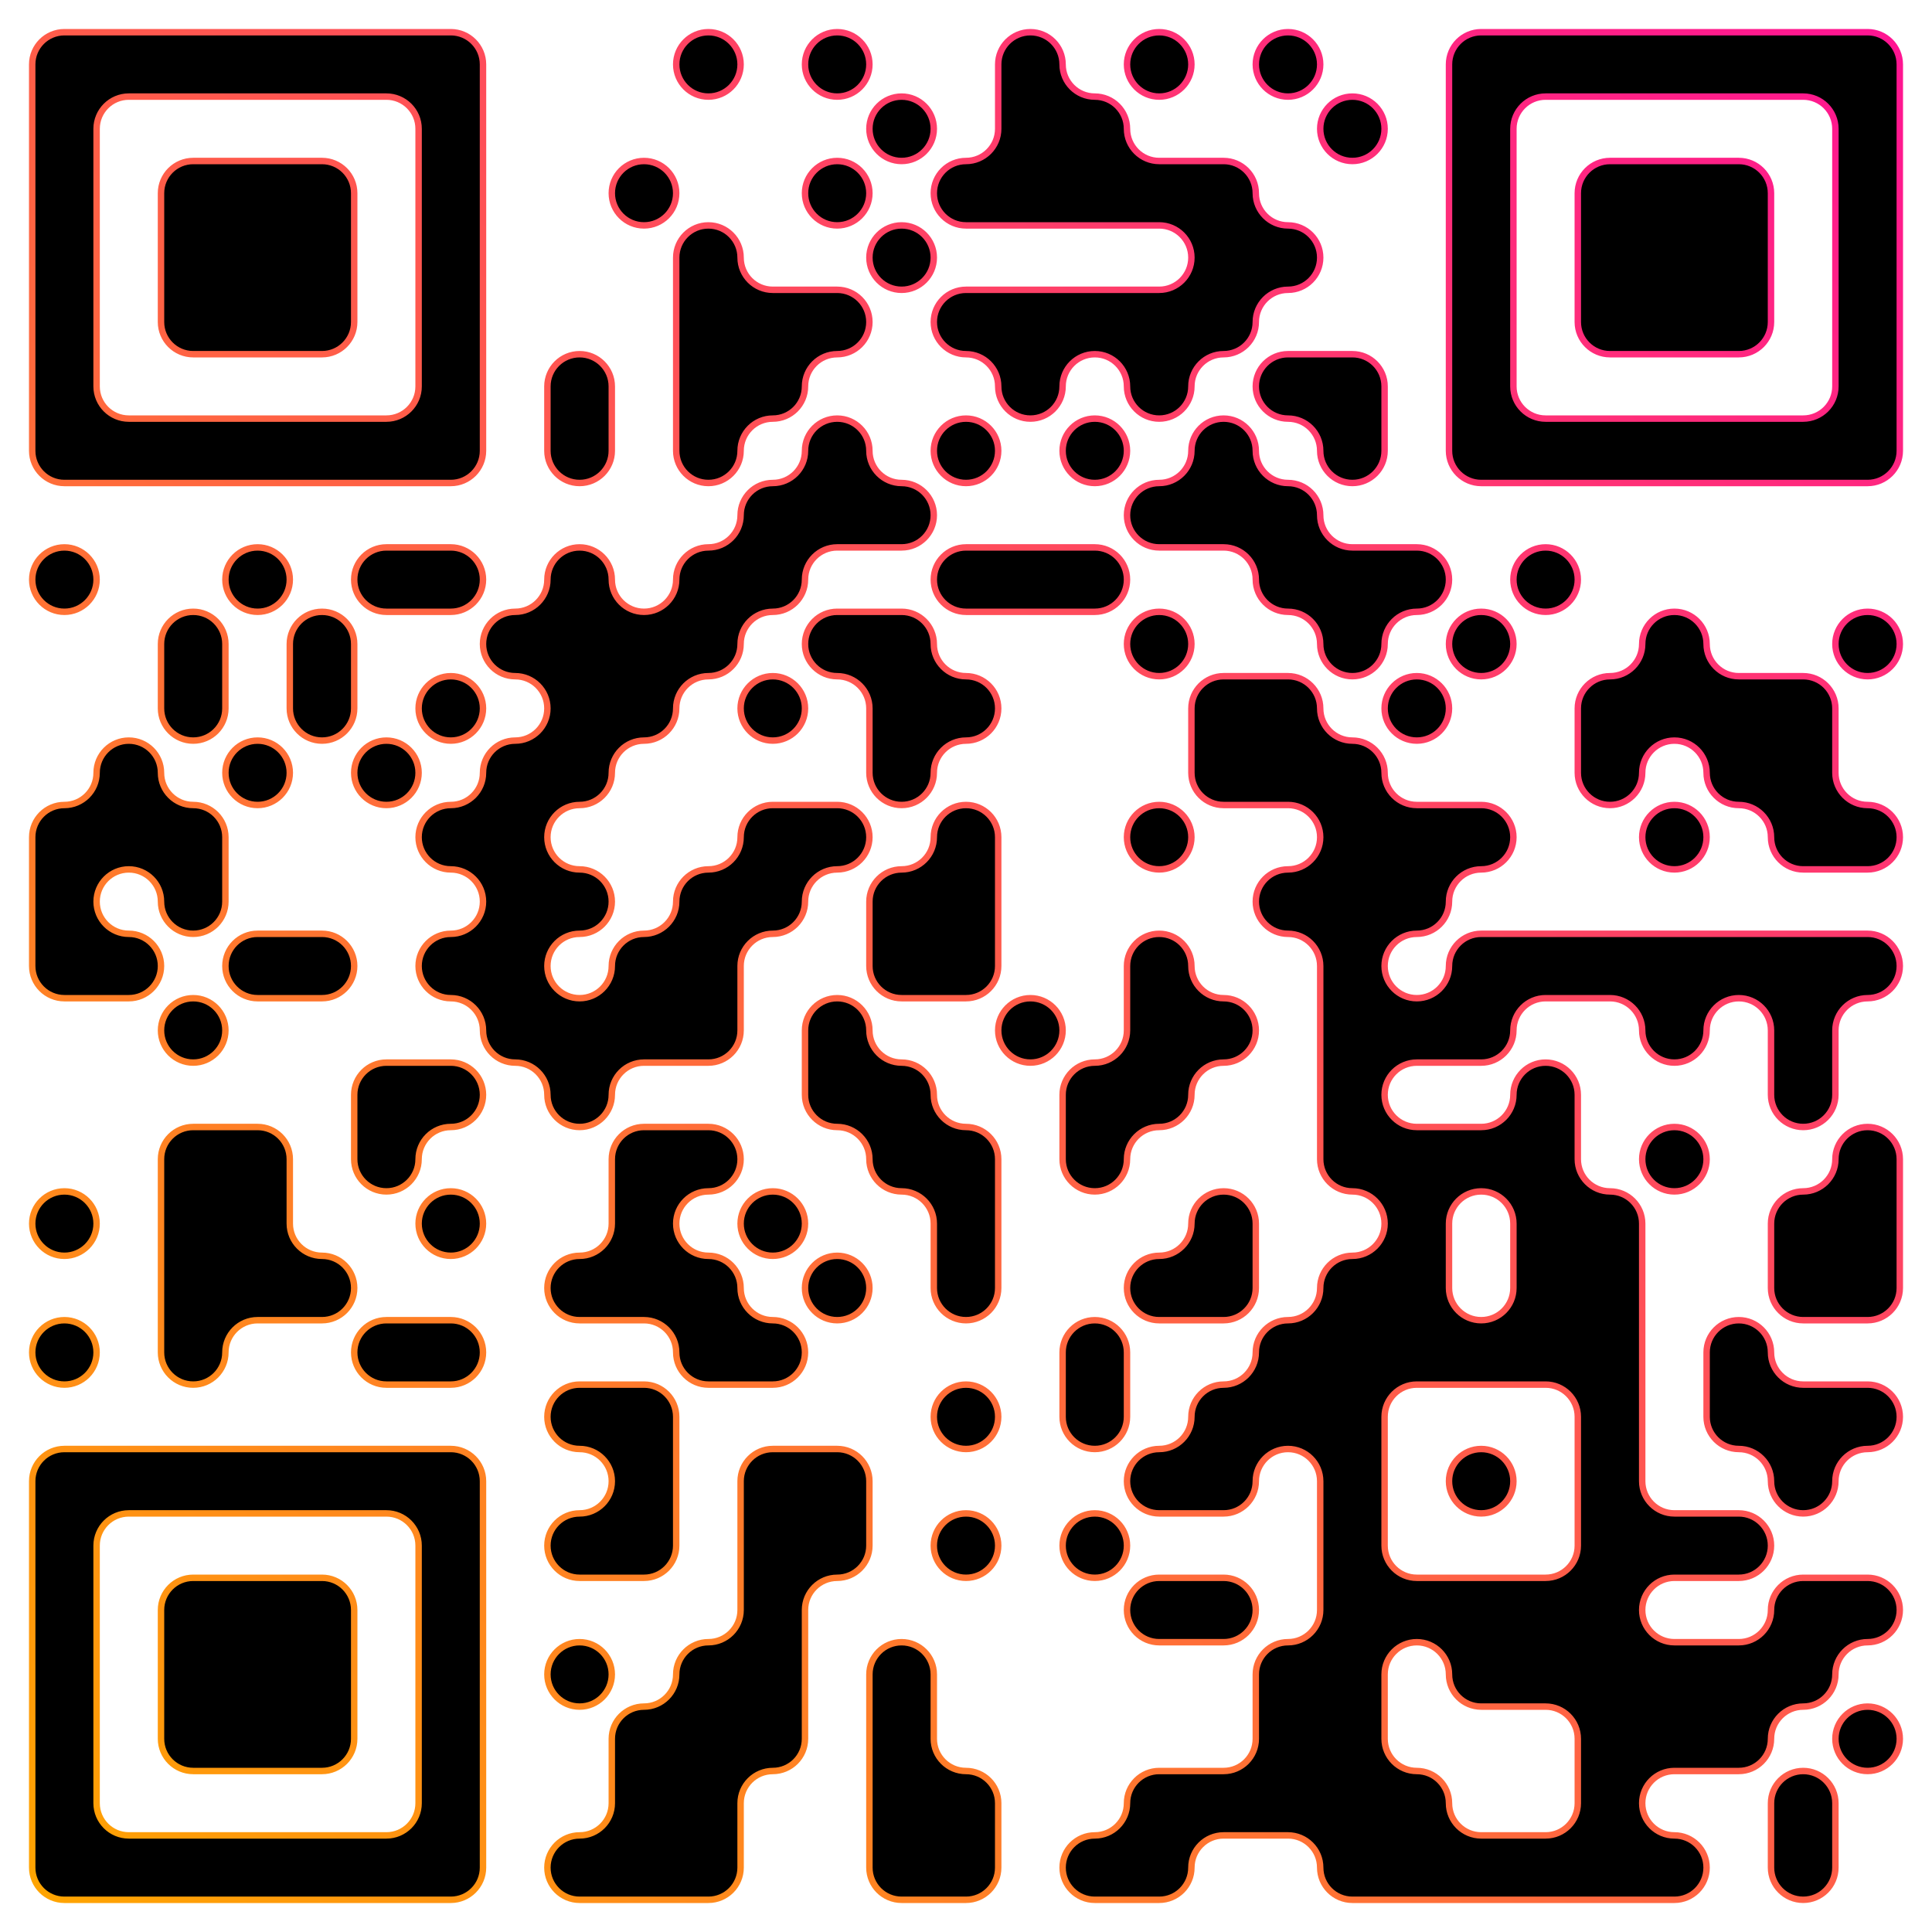
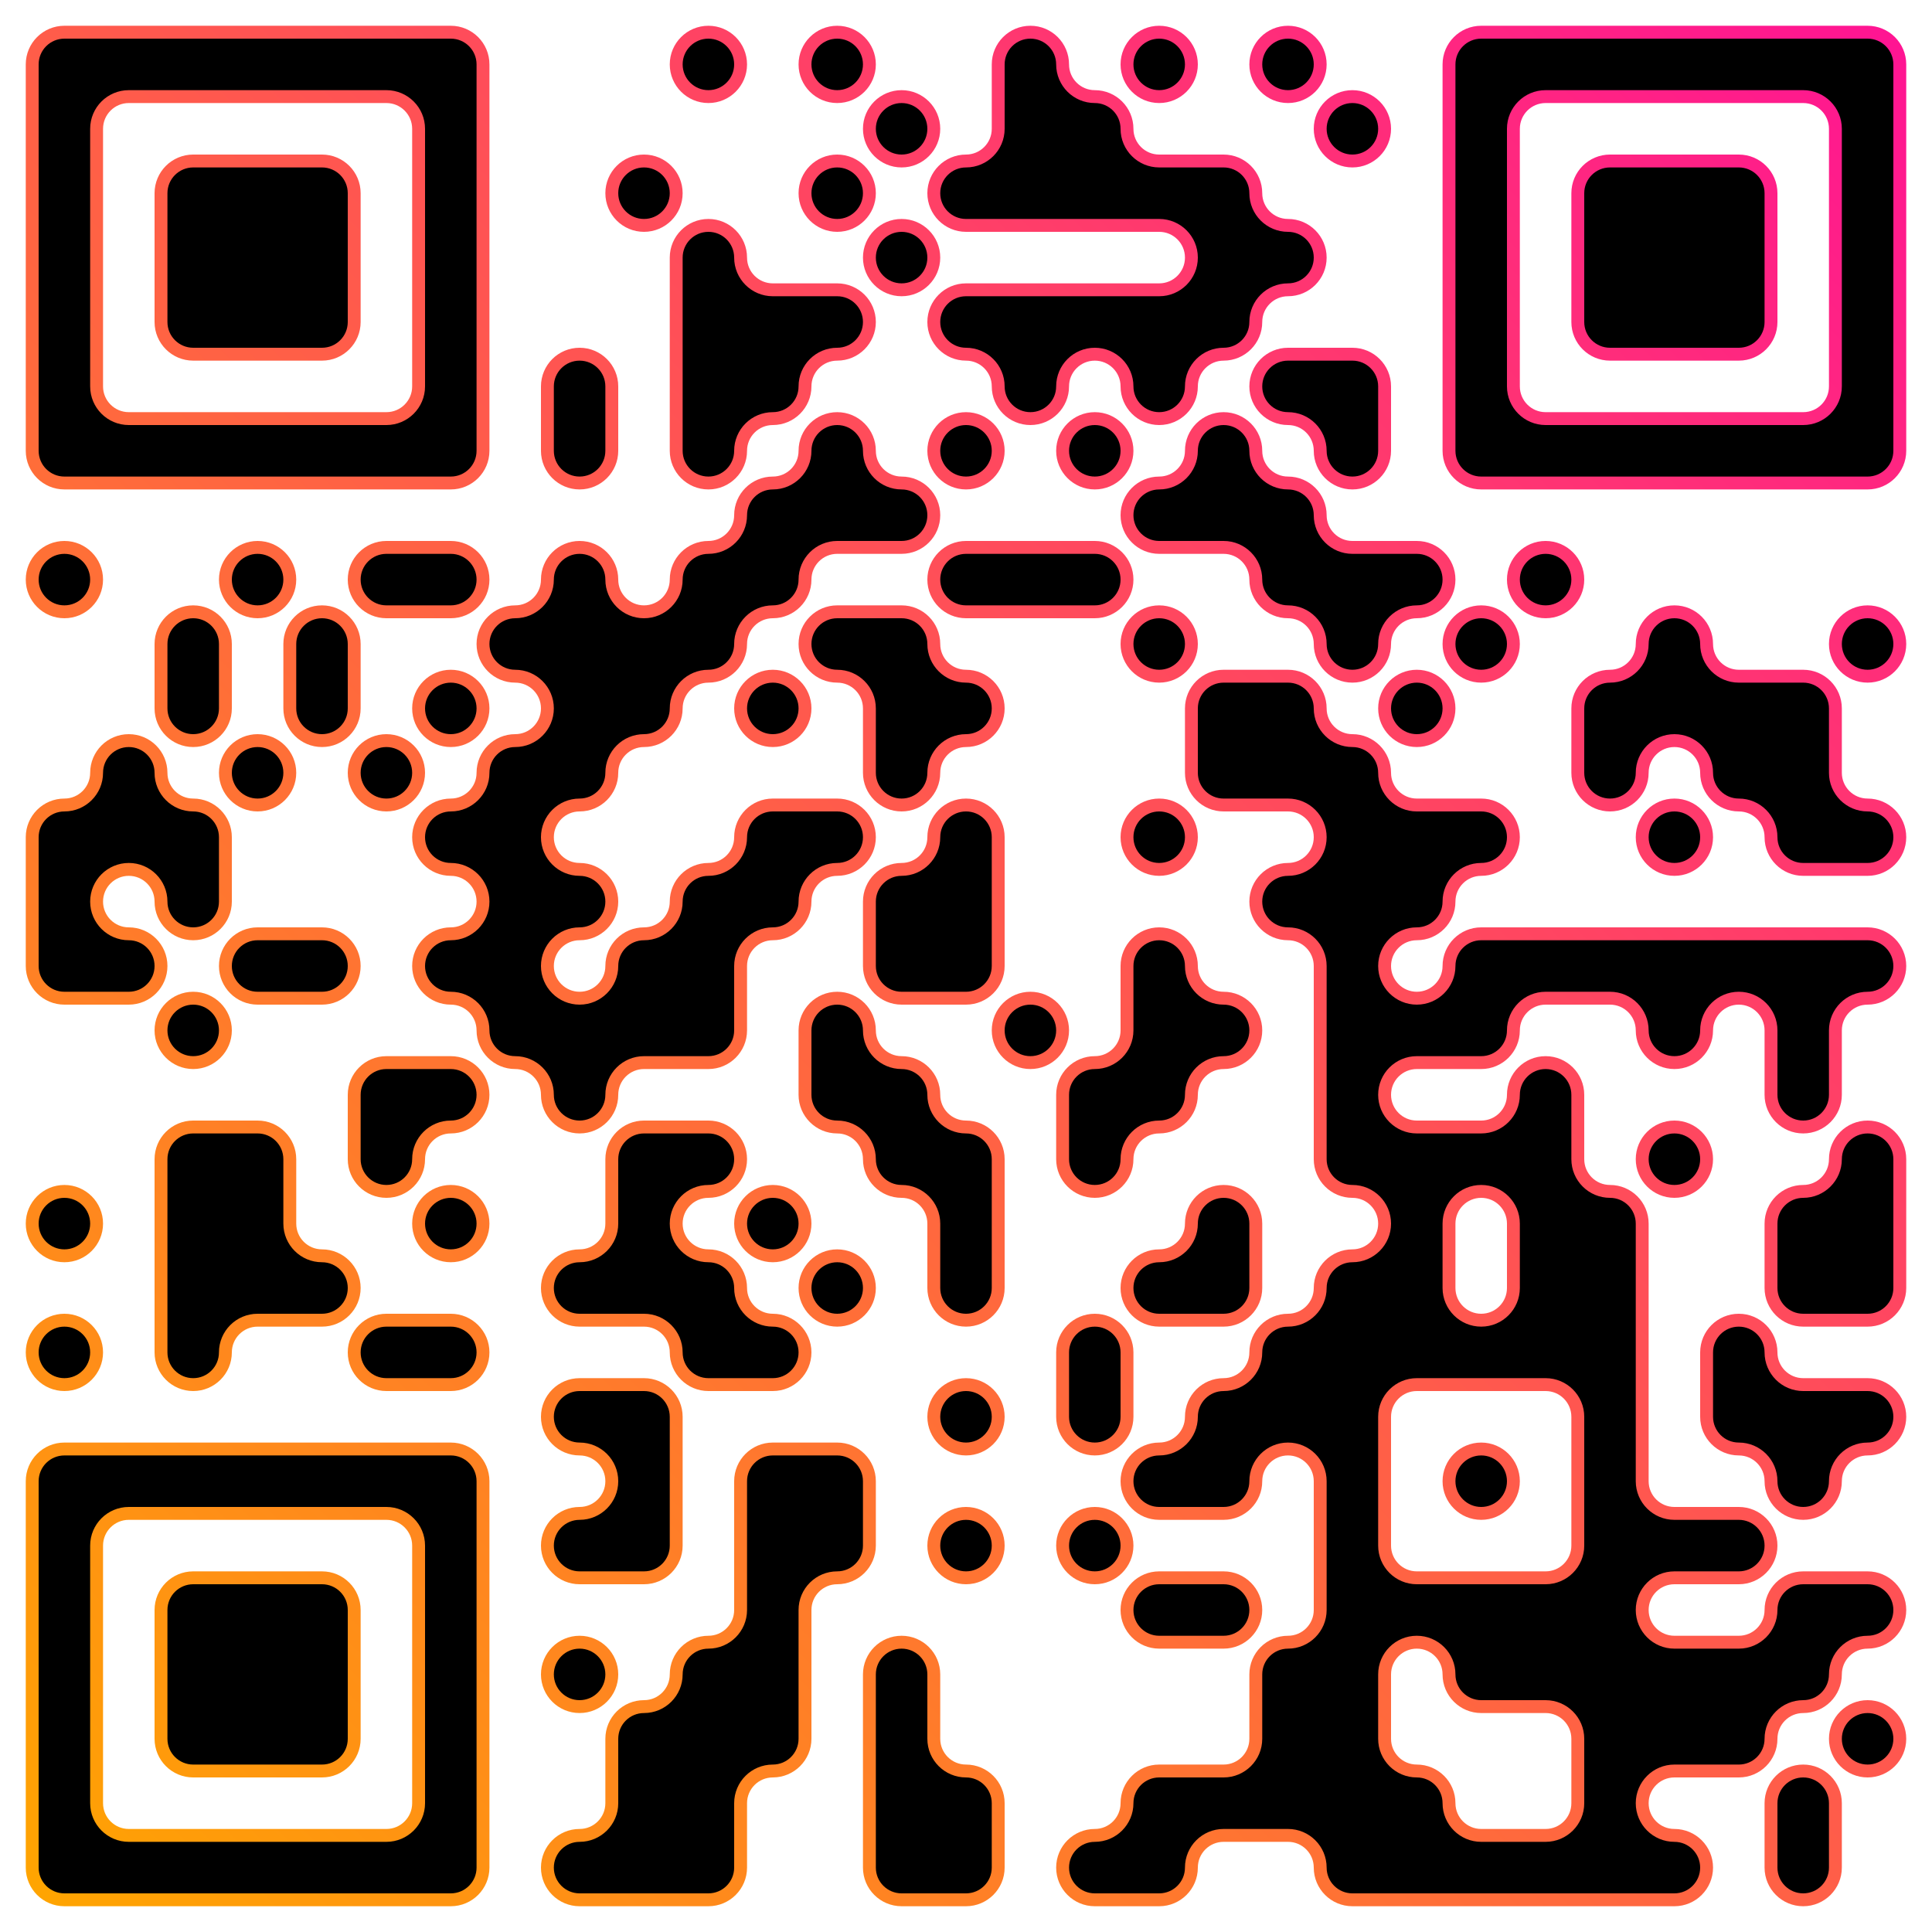
<svg xmlns="http://www.w3.org/2000/svg" version="1.1" viewBox="-1 -1 60 60">
  <linearGradient id="grad" x1="0" y1="1" x2="1" y2="0">
    <stop offset="0" stop-color="Orange" />
    <stop offset="1" stop-color="DeepPink" />
  </linearGradient>
-   <path d="M1 0h2h2h2h2h2h2a1,1 0 0,1 1,1v2v2v2v2v2v2a1,1 0 0,1 -1,1h-2h-2h-2h-2h-2h-2a1,1 0 0,1 -1,-1v-2v-2v-2v-2v-2v-2a1,1 0 0,1 1,-1M1 16a1,1 0 0,1 1,1a1,1 0 0,1 -1,1a1,1 0 0,1 -1,-1a1,1 0 0,1 1,-1M1 24a1,1 0 0,0 1,-1a1,1 0 0,1 1,-1a1,1 0 0,1 1,1a1,1 0 0,0 1,1a1,1 0 0,1 1,1v2a1,1 0 0,1 -1,1a1,1 0 0,1 -1,-1a1,1 0 0,0 -1,-1a1,1 0 0,0 -1,1a1,1 0 0,0 1,1a1,1 0 0,1 1,1a1,1 0 0,1 -1,1h-2a1,1 0 0,1 -1,-1v-2v-2a1,1 0 0,1 1,-1M1 36a1,1 0 0,1 1,1a1,1 0 0,1 -1,1a1,1 0 0,1 -1,-1a1,1 0 0,1 1,-1M1 40a1,1 0 0,1 1,1a1,1 0 0,1 -1,1a1,1 0 0,1 -1,-1a1,1 0 0,1 1,-1M1 44h2h2h2h2h2h2a1,1 0 0,1 1,1v2v2v2v2v2v2a1,1 0 0,1 -1,1h-2h-2h-2h-2h-2h-2a1,1 0 0,1 -1,-1v-2v-2v-2v-2v-2v-2a1,1 0 0,1 1,-1M3 12h2h2h2h2a1,1 0 0,0 1,-1v-2v-2v-2v-2a1,1 0 0,0 -1,-1h-2h-2h-2h-2a1,1 0 0,0 -1,1v2v2v2v2a1,1 0 0,0 1,1M3 56h2h2h2h2a1,1 0 0,0 1,-1v-2v-2v-2v-2a1,1 0 0,0 -1,-1h-2h-2h-2h-2a1,1 0 0,0 -1,1v2v2v2v2a1,1 0 0,0 1,1M5 4h2h2a1,1 0 0,1 1,1v2v2a1,1 0 0,1 -1,1h-2h-2a1,1 0 0,1 -1,-1v-2v-2a1,1 0 0,1 1,-1M5 18a1,1 0 0,1 1,1v2a1,1 0 0,1 -1,1a1,1 0 0,1 -1,-1v-2a1,1 0 0,1 1,-1M5 30a1,1 0 0,1 1,1a1,1 0 0,1 -1,1a1,1 0 0,1 -1,-1a1,1 0 0,1 1,-1M5 34h2a1,1 0 0,1 1,1v2a1,1 0 0,0 1,1a1,1 0 0,1 1,1a1,1 0 0,1 -1,1h-2a1,1 0 0,0 -1,1a1,1 0 0,1 -1,1a1,1 0 0,1 -1,-1v-2v-2v-2a1,1 0 0,1 1,-1M5 48h2h2a1,1 0 0,1 1,1v2v2a1,1 0 0,1 -1,1h-2h-2a1,1 0 0,1 -1,-1v-2v-2a1,1 0 0,1 1,-1M7 16a1,1 0 0,1 1,1a1,1 0 0,1 -1,1a1,1 0 0,1 -1,-1a1,1 0 0,1 1,-1M7 22a1,1 0 0,1 1,1a1,1 0 0,1 -1,1a1,1 0 0,1 -1,-1a1,1 0 0,1 1,-1M7 28h2a1,1 0 0,1 1,1a1,1 0 0,1 -1,1h-2a1,1 0 0,1 -1,-1a1,1 0 0,1 1,-1M9 18a1,1 0 0,1 1,1v2a1,1 0 0,1 -1,1a1,1 0 0,1 -1,-1v-2a1,1 0 0,1 1,-1M11 16h2a1,1 0 0,1 1,1a1,1 0 0,1 -1,1h-2a1,1 0 0,1 -1,-1a1,1 0 0,1 1,-1M11 22a1,1 0 0,1 1,1a1,1 0 0,1 -1,1a1,1 0 0,1 -1,-1a1,1 0 0,1 1,-1M11 32h2a1,1 0 0,1 1,1a1,1 0 0,1 -1,1a1,1 0 0,0 -1,1a1,1 0 0,1 -1,1a1,1 0 0,1 -1,-1v-2a1,1 0 0,1 1,-1M11 40h2a1,1 0 0,1 1,1a1,1 0 0,1 -1,1h-2a1,1 0 0,1 -1,-1a1,1 0 0,1 1,-1M13 20a1,1 0 0,1 1,1a1,1 0 0,1 -1,1a1,1 0 0,1 -1,-1a1,1 0 0,1 1,-1M13 24a1,1 0 0,0 1,-1a1,1 0 0,1 1,-1a1,1 0 0,0 1,-1a1,1 0 0,0 -1,-1a1,1 0 0,1 -1,-1a1,1 0 0,1 1,-1a1,1 0 0,0 1,-1a1,1 0 0,1 1,-1a1,1 0 0,1 1,1a1,1 0 0,0 1,1a1,1 0 0,0 1,-1a1,1 0 0,1 1,-1a1,1 0 0,0 1,-1a1,1 0 0,1 1,-1a1,1 0 0,0 1,-1a1,1 0 0,1 1,-1a1,1 0 0,1 1,1a1,1 0 0,0 1,1a1,1 0 0,1 1,1a1,1 0 0,1 -1,1h-2a1,1 0 0,0 -1,1a1,1 0 0,1 -1,1a1,1 0 0,0 -1,1a1,1 0 0,1 -1,1a1,1 0 0,0 -1,1a1,1 0 0,1 -1,1a1,1 0 0,0 -1,1a1,1 0 0,1 -1,1a1,1 0 0,0 -1,1a1,1 0 0,0 1,1a1,1 0 0,1 1,1a1,1 0 0,1 -1,1a1,1 0 0,0 -1,1a1,1 0 0,0 1,1a1,1 0 0,0 1,-1a1,1 0 0,1 1,-1a1,1 0 0,0 1,-1a1,1 0 0,1 1,-1a1,1 0 0,0 1,-1a1,1 0 0,1 1,-1h2a1,1 0 0,1 1,1a1,1 0 0,1 -1,1a1,1 0 0,0 -1,1a1,1 0 0,1 -1,1a1,1 0 0,0 -1,1v2a1,1 0 0,1 -1,1h-2a1,1 0 0,0 -1,1a1,1 0 0,1 -1,1a1,1 0 0,1 -1,-1a1,1 0 0,0 -1,-1a1,1 0 0,1 -1,-1a1,1 0 0,0 -1,-1a1,1 0 0,1 -1,-1a1,1 0 0,1 1,-1a1,1 0 0,0 1,-1a1,1 0 0,0 -1,-1a1,1 0 0,1 -1,-1a1,1 0 0,1 1,-1M13 36a1,1 0 0,1 1,1a1,1 0 0,1 -1,1a1,1 0 0,1 -1,-1a1,1 0 0,1 1,-1M17 10a1,1 0 0,1 1,1v2a1,1 0 0,1 -1,1a1,1 0 0,1 -1,-1v-2a1,1 0 0,1 1,-1M17 38a1,1 0 0,0 1,-1v-2a1,1 0 0,1 1,-1h2a1,1 0 0,1 1,1a1,1 0 0,1 -1,1a1,1 0 0,0 -1,1a1,1 0 0,0 1,1a1,1 0 0,1 1,1a1,1 0 0,0 1,1a1,1 0 0,1 1,1a1,1 0 0,1 -1,1h-2a1,1 0 0,1 -1,-1a1,1 0 0,0 -1,-1h-2a1,1 0 0,1 -1,-1a1,1 0 0,1 1,-1M17 42h2a1,1 0 0,1 1,1v2v2a1,1 0 0,1 -1,1h-2a1,1 0 0,1 -1,-1a1,1 0 0,1 1,-1a1,1 0 0,0 1,-1a1,1 0 0,0 -1,-1a1,1 0 0,1 -1,-1a1,1 0 0,1 1,-1M17 50a1,1 0 0,1 1,1a1,1 0 0,1 -1,1a1,1 0 0,1 -1,-1a1,1 0 0,1 1,-1M17 56a1,1 0 0,0 1,-1v-2a1,1 0 0,1 1,-1a1,1 0 0,0 1,-1a1,1 0 0,1 1,-1a1,1 0 0,0 1,-1v-2v-2a1,1 0 0,1 1,-1h2a1,1 0 0,1 1,1v2a1,1 0 0,1 -1,1a1,1 0 0,0 -1,1v2v2a1,1 0 0,1 -1,1a1,1 0 0,0 -1,1v2a1,1 0 0,1 -1,1h-2h-2a1,1 0 0,1 -1,-1a1,1 0 0,1 1,-1M19 4a1,1 0 0,1 1,1a1,1 0 0,1 -1,1a1,1 0 0,1 -1,-1a1,1 0 0,1 1,-1M21 0a1,1 0 0,1 1,1a1,1 0 0,1 -1,1a1,1 0 0,1 -1,-1a1,1 0 0,1 1,-1M21 6a1,1 0 0,1 1,1a1,1 0 0,0 1,1h2a1,1 0 0,1 1,1a1,1 0 0,1 -1,1a1,1 0 0,0 -1,1a1,1 0 0,1 -1,1a1,1 0 0,0 -1,1a1,1 0 0,1 -1,1a1,1 0 0,1 -1,-1v-2v-2v-2a1,1 0 0,1 1,-1M23 20a1,1 0 0,1 1,1a1,1 0 0,1 -1,1a1,1 0 0,1 -1,-1a1,1 0 0,1 1,-1M23 36a1,1 0 0,1 1,1a1,1 0 0,1 -1,1a1,1 0 0,1 -1,-1a1,1 0 0,1 1,-1M25 0a1,1 0 0,1 1,1a1,1 0 0,1 -1,1a1,1 0 0,1 -1,-1a1,1 0 0,1 1,-1M25 4a1,1 0 0,1 1,1a1,1 0 0,1 -1,1a1,1 0 0,1 -1,-1a1,1 0 0,1 1,-1M25 18h2a1,1 0 0,1 1,1a1,1 0 0,0 1,1a1,1 0 0,1 1,1a1,1 0 0,1 -1,1a1,1 0 0,0 -1,1a1,1 0 0,1 -1,1a1,1 0 0,1 -1,-1v-2a1,1 0 0,0 -1,-1a1,1 0 0,1 -1,-1a1,1 0 0,1 1,-1M25 30a1,1 0 0,1 1,1a1,1 0 0,0 1,1a1,1 0 0,1 1,1a1,1 0 0,0 1,1a1,1 0 0,1 1,1v2v2a1,1 0 0,1 -1,1a1,1 0 0,1 -1,-1v-2a1,1 0 0,0 -1,-1a1,1 0 0,1 -1,-1a1,1 0 0,0 -1,-1a1,1 0 0,1 -1,-1v-2a1,1 0 0,1 1,-1M25 38a1,1 0 0,1 1,1a1,1 0 0,1 -1,1a1,1 0 0,1 -1,-1a1,1 0 0,1 1,-1M27 2a1,1 0 0,1 1,1a1,1 0 0,1 -1,1a1,1 0 0,1 -1,-1a1,1 0 0,1 1,-1M27 6a1,1 0 0,1 1,1a1,1 0 0,1 -1,1a1,1 0 0,1 -1,-1a1,1 0 0,1 1,-1M27 26a1,1 0 0,0 1,-1a1,1 0 0,1 1,-1a1,1 0 0,1 1,1v2v2a1,1 0 0,1 -1,1h-2a1,1 0 0,1 -1,-1v-2a1,1 0 0,1 1,-1M27 50a1,1 0 0,1 1,1v2a1,1 0 0,0 1,1a1,1 0 0,1 1,1v2a1,1 0 0,1 -1,1h-2a1,1 0 0,1 -1,-1v-2v-2v-2a1,1 0 0,1 1,-1M29 4a1,1 0 0,0 1,-1v-2a1,1 0 0,1 1,-1a1,1 0 0,1 1,1a1,1 0 0,0 1,1a1,1 0 0,1 1,1a1,1 0 0,0 1,1h2a1,1 0 0,1 1,1a1,1 0 0,0 1,1a1,1 0 0,1 1,1a1,1 0 0,1 -1,1a1,1 0 0,0 -1,1a1,1 0 0,1 -1,1a1,1 0 0,0 -1,1a1,1 0 0,1 -1,1a1,1 0 0,1 -1,-1a1,1 0 0,0 -1,-1a1,1 0 0,0 -1,1a1,1 0 0,1 -1,1a1,1 0 0,1 -1,-1a1,1 0 0,0 -1,-1a1,1 0 0,1 -1,-1a1,1 0 0,1 1,-1h2h2h2a1,1 0 0,0 1,-1a1,1 0 0,0 -1,-1h-2h-2h-2a1,1 0 0,1 -1,-1a1,1 0 0,1 1,-1M29 12a1,1 0 0,1 1,1a1,1 0 0,1 -1,1a1,1 0 0,1 -1,-1a1,1 0 0,1 1,-1M29 16h2h2a1,1 0 0,1 1,1a1,1 0 0,1 -1,1h-2h-2a1,1 0 0,1 -1,-1a1,1 0 0,1 1,-1M29 42a1,1 0 0,1 1,1a1,1 0 0,1 -1,1a1,1 0 0,1 -1,-1a1,1 0 0,1 1,-1M29 46a1,1 0 0,1 1,1a1,1 0 0,1 -1,1a1,1 0 0,1 -1,-1a1,1 0 0,1 1,-1M31 30a1,1 0 0,1 1,1a1,1 0 0,1 -1,1a1,1 0 0,1 -1,-1a1,1 0 0,1 1,-1M33 12a1,1 0 0,1 1,1a1,1 0 0,1 -1,1a1,1 0 0,1 -1,-1a1,1 0 0,1 1,-1M33 32a1,1 0 0,0 1,-1v-2a1,1 0 0,1 1,-1a1,1 0 0,1 1,1a1,1 0 0,0 1,1a1,1 0 0,1 1,1a1,1 0 0,1 -1,1a1,1 0 0,0 -1,1a1,1 0 0,1 -1,1a1,1 0 0,0 -1,1a1,1 0 0,1 -1,1a1,1 0 0,1 -1,-1v-2a1,1 0 0,1 1,-1M33 40a1,1 0 0,1 1,1v2a1,1 0 0,1 -1,1a1,1 0 0,1 -1,-1v-2a1,1 0 0,1 1,-1M33 46a1,1 0 0,1 1,1a1,1 0 0,1 -1,1a1,1 0 0,1 -1,-1a1,1 0 0,1 1,-1M33 56a1,1 0 0,0 1,-1a1,1 0 0,1 1,-1h2a1,1 0 0,0 1,-1v-2a1,1 0 0,1 1,-1a1,1 0 0,0 1,-1v-2v-2a1,1 0 0,0 -1,-1a1,1 0 0,0 -1,1a1,1 0 0,1 -1,1h-2a1,1 0 0,1 -1,-1a1,1 0 0,1 1,-1a1,1 0 0,0 1,-1a1,1 0 0,1 1,-1a1,1 0 0,0 1,-1a1,1 0 0,1 1,-1a1,1 0 0,0 1,-1a1,1 0 0,1 1,-1a1,1 0 0,0 1,-1a1,1 0 0,0 -1,-1a1,1 0 0,1 -1,-1v-2v-2v-2a1,1 0 0,0 -1,-1a1,1 0 0,1 -1,-1a1,1 0 0,1 1,-1a1,1 0 0,0 1,-1a1,1 0 0,0 -1,-1h-2a1,1 0 0,1 -1,-1v-2a1,1 0 0,1 1,-1h2a1,1 0 0,1 1,1a1,1 0 0,0 1,1a1,1 0 0,1 1,1a1,1 0 0,0 1,1h2a1,1 0 0,1 1,1a1,1 0 0,1 -1,1a1,1 0 0,0 -1,1a1,1 0 0,1 -1,1a1,1 0 0,0 -1,1a1,1 0 0,0 1,1a1,1 0 0,0 1,-1a1,1 0 0,1 1,-1h2h2h2h2h2h2a1,1 0 0,1 1,1a1,1 0 0,1 -1,1a1,1 0 0,0 -1,1v2a1,1 0 0,1 -1,1a1,1 0 0,1 -1,-1v-2a1,1 0 0,0 -1,-1a1,1 0 0,0 -1,1a1,1 0 0,1 -1,1a1,1 0 0,1 -1,-1a1,1 0 0,0 -1,-1h-2a1,1 0 0,0 -1,1a1,1 0 0,1 -1,1h-2a1,1 0 0,0 -1,1a1,1 0 0,0 1,1h2a1,1 0 0,0 1,-1a1,1 0 0,1 1,-1a1,1 0 0,1 1,1v2a1,1 0 0,0 1,1a1,1 0 0,1 1,1v2v2v2v2a1,1 0 0,0 1,1h2a1,1 0 0,1 1,1a1,1 0 0,1 -1,1h-2a1,1 0 0,0 -1,1a1,1 0 0,0 1,1h2a1,1 0 0,0 1,-1a1,1 0 0,1 1,-1h2a1,1 0 0,1 1,1a1,1 0 0,1 -1,1a1,1 0 0,0 -1,1a1,1 0 0,1 -1,1a1,1 0 0,0 -1,1a1,1 0 0,1 -1,1h-2a1,1 0 0,0 -1,1a1,1 0 0,0 1,1a1,1 0 0,1 1,1a1,1 0 0,1 -1,1h-2h-2h-2h-2h-2a1,1 0 0,1 -1,-1a1,1 0 0,0 -1,-1h-2a1,1 0 0,0 -1,1a1,1 0 0,1 -1,1h-2a1,1 0 0,1 -1,-1a1,1 0 0,1 1,-1M35 0a1,1 0 0,1 1,1a1,1 0 0,1 -1,1a1,1 0 0,1 -1,-1a1,1 0 0,1 1,-1M35 14a1,1 0 0,0 1,-1a1,1 0 0,1 1,-1a1,1 0 0,1 1,1a1,1 0 0,0 1,1a1,1 0 0,1 1,1a1,1 0 0,0 1,1h2a1,1 0 0,1 1,1a1,1 0 0,1 -1,1a1,1 0 0,0 -1,1a1,1 0 0,1 -1,1a1,1 0 0,1 -1,-1a1,1 0 0,0 -1,-1a1,1 0 0,1 -1,-1a1,1 0 0,0 -1,-1h-2a1,1 0 0,1 -1,-1a1,1 0 0,1 1,-1M35 18a1,1 0 0,1 1,1a1,1 0 0,1 -1,1a1,1 0 0,1 -1,-1a1,1 0 0,1 1,-1M35 24a1,1 0 0,1 1,1a1,1 0 0,1 -1,1a1,1 0 0,1 -1,-1a1,1 0 0,1 1,-1M35 38a1,1 0 0,0 1,-1a1,1 0 0,1 1,-1a1,1 0 0,1 1,1v2a1,1 0 0,1 -1,1h-2a1,1 0 0,1 -1,-1a1,1 0 0,1 1,-1M35 48h2a1,1 0 0,1 1,1a1,1 0 0,1 -1,1h-2a1,1 0 0,1 -1,-1a1,1 0 0,1 1,-1M39 0a1,1 0 0,1 1,1a1,1 0 0,1 -1,1a1,1 0 0,1 -1,-1a1,1 0 0,1 1,-1M39 10h2a1,1 0 0,1 1,1v2a1,1 0 0,1 -1,1a1,1 0 0,1 -1,-1a1,1 0 0,0 -1,-1a1,1 0 0,1 -1,-1a1,1 0 0,1 1,-1M41 2a1,1 0 0,1 1,1a1,1 0 0,1 -1,1a1,1 0 0,1 -1,-1a1,1 0 0,1 1,-1M43 20a1,1 0 0,1 1,1a1,1 0 0,1 -1,1a1,1 0 0,1 -1,-1a1,1 0 0,1 1,-1M43 48h2h2a1,1 0 0,0 1,-1v-2v-2a1,1 0 0,0 -1,-1h-2h-2a1,1 0 0,0 -1,1v2v2a1,1 0 0,0 1,1M43 54a1,1 0 0,1 1,1a1,1 0 0,0 1,1h2a1,1 0 0,0 1,-1v-2a1,1 0 0,0 -1,-1h-2a1,1 0 0,1 -1,-1a1,1 0 0,0 -1,-1a1,1 0 0,0 -1,1v2a1,1 0 0,0 1,1M45 0h2h2h2h2h2h2a1,1 0 0,1 1,1v2v2v2v2v2v2a1,1 0 0,1 -1,1h-2h-2h-2h-2h-2h-2a1,1 0 0,1 -1,-1v-2v-2v-2v-2v-2v-2a1,1 0 0,1 1,-1M45 18a1,1 0 0,1 1,1a1,1 0 0,1 -1,1a1,1 0 0,1 -1,-1a1,1 0 0,1 1,-1M45 40a1,1 0 0,0 1,-1v-2a1,1 0 0,0 -1,-1a1,1 0 0,0 -1,1v2a1,1 0 0,0 1,1M45 44a1,1 0 0,1 1,1a1,1 0 0,1 -1,1a1,1 0 0,1 -1,-1a1,1 0 0,1 1,-1M47 12h2h2h2h2a1,1 0 0,0 1,-1v-2v-2v-2v-2a1,1 0 0,0 -1,-1h-2h-2h-2h-2a1,1 0 0,0 -1,1v2v2v2v2a1,1 0 0,0 1,1M47 16a1,1 0 0,1 1,1a1,1 0 0,1 -1,1a1,1 0 0,1 -1,-1a1,1 0 0,1 1,-1M49 4h2h2a1,1 0 0,1 1,1v2v2a1,1 0 0,1 -1,1h-2h-2a1,1 0 0,1 -1,-1v-2v-2a1,1 0 0,1 1,-1M49 20a1,1 0 0,0 1,-1a1,1 0 0,1 1,-1a1,1 0 0,1 1,1a1,1 0 0,0 1,1h2a1,1 0 0,1 1,1v2a1,1 0 0,0 1,1a1,1 0 0,1 1,1a1,1 0 0,1 -1,1h-2a1,1 0 0,1 -1,-1a1,1 0 0,0 -1,-1a1,1 0 0,1 -1,-1a1,1 0 0,0 -1,-1a1,1 0 0,0 -1,1a1,1 0 0,1 -1,1a1,1 0 0,1 -1,-1v-2a1,1 0 0,1 1,-1M51 24a1,1 0 0,1 1,1a1,1 0 0,1 -1,1a1,1 0 0,1 -1,-1a1,1 0 0,1 1,-1M51 34a1,1 0 0,1 1,1a1,1 0 0,1 -1,1a1,1 0 0,1 -1,-1a1,1 0 0,1 1,-1M53 40a1,1 0 0,1 1,1a1,1 0 0,0 1,1h2a1,1 0 0,1 1,1a1,1 0 0,1 -1,1a1,1 0 0,0 -1,1a1,1 0 0,1 -1,1a1,1 0 0,1 -1,-1a1,1 0 0,0 -1,-1a1,1 0 0,1 -1,-1v-2a1,1 0 0,1 1,-1M55 36a1,1 0 0,0 1,-1a1,1 0 0,1 1,-1a1,1 0 0,1 1,1v2v2a1,1 0 0,1 -1,1h-2a1,1 0 0,1 -1,-1v-2a1,1 0 0,1 1,-1M55 54a1,1 0 0,1 1,1v2a1,1 0 0,1 -1,1a1,1 0 0,1 -1,-1v-2a1,1 0 0,1 1,-1M57 18a1,1 0 0,1 1,1a1,1 0 0,1 -1,1a1,1 0 0,1 -1,-1a1,1 0 0,1 1,-1M57 52a1,1 0 0,1 1,1a1,1 0 0,1 -1,1a1,1 0 0,1 -1,-1a1,1 0 0,1 1,-1" stroke="url(#grad)" stroke-width="0.2" fill-rule="evenodd" />
+   <path d="M1 0h2h2h2h2h2h2a1,1 0 0,1 1,1v2v2v2v2v2v2a1,1 0 0,1 -1,1h-2h-2h-2h-2h-2h-2a1,1 0 0,1 -1,-1v-2v-2v-2v-2v-2v-2a1,1 0 0,1 1,-1M1 16a1,1 0 0,1 1,1a1,1 0 0,1 -1,1a1,1 0 0,1 -1,-1a1,1 0 0,1 1,-1M1 24a1,1 0 0,0 1,-1a1,1 0 0,1 1,-1a1,1 0 0,1 1,1a1,1 0 0,0 1,1a1,1 0 0,1 1,1v2a1,1 0 0,1 -1,1a1,1 0 0,1 -1,-1a1,1 0 0,0 -1,-1a1,1 0 0,0 -1,1a1,1 0 0,0 1,1a1,1 0 0,1 1,1a1,1 0 0,1 -1,1h-2a1,1 0 0,1 -1,-1v-2v-2a1,1 0 0,1 1,-1M1 36a1,1 0 0,1 1,1a1,1 0 0,1 -1,1a1,1 0 0,1 -1,-1a1,1 0 0,1 1,-1M1 40a1,1 0 0,1 1,1a1,1 0 0,1 -1,1a1,1 0 0,1 -1,-1a1,1 0 0,1 1,-1M1 44h2h2h2h2h2h2a1,1 0 0,1 1,1v2v2v2v2v2v2a1,1 0 0,1 -1,1h-2h-2h-2h-2h-2h-2a1,1 0 0,1 -1,-1v-2v-2v-2v-2v-2v-2a1,1 0 0,1 1,-1M3 12h2h2h2h2a1,1 0 0,0 1,-1v-2v-2v-2v-2a1,1 0 0,0 -1,-1h-2h-2h-2h-2a1,1 0 0,0 -1,1v2v2v2v2a1,1 0 0,0 1,1M3 56h2h2h2h2a1,1 0 0,0 1,-1v-2v-2v-2v-2a1,1 0 0,0 -1,-1h-2h-2h-2h-2a1,1 0 0,0 -1,1v2v2v2v2a1,1 0 0,0 1,1M5 4h2h2a1,1 0 0,1 1,1v2v2a1,1 0 0,1 -1,1h-2h-2a1,1 0 0,1 -1,-1v-2v-2a1,1 0 0,1 1,-1M5 18a1,1 0 0,1 1,1v2a1,1 0 0,1 -1,1a1,1 0 0,1 -1,-1v-2a1,1 0 0,1 1,-1M5 30a1,1 0 0,1 1,1a1,1 0 0,1 -1,1a1,1 0 0,1 -1,-1a1,1 0 0,1 1,-1M5 34h2a1,1 0 0,1 1,1v2a1,1 0 0,0 1,1a1,1 0 0,1 1,1a1,1 0 0,1 -1,1h-2a1,1 0 0,0 -1,1a1,1 0 0,1 -1,1a1,1 0 0,1 -1,-1v-2v-2v-2a1,1 0 0,1 1,-1M5 48h2h2a1,1 0 0,1 1,1v2v2a1,1 0 0,1 -1,1h-2h-2a1,1 0 0,1 -1,-1v-2v-2a1,1 0 0,1 1,-1M7 16a1,1 0 0,1 1,1a1,1 0 0,1 -1,1a1,1 0 0,1 -1,-1a1,1 0 0,1 1,-1M7 22a1,1 0 0,1 1,1a1,1 0 0,1 -1,1a1,1 0 0,1 -1,-1a1,1 0 0,1 1,-1M7 28h2a1,1 0 0,1 1,1a1,1 0 0,1 -1,1h-2a1,1 0 0,1 -1,-1a1,1 0 0,1 1,-1M9 18a1,1 0 0,1 1,1v2a1,1 0 0,1 -1,1a1,1 0 0,1 -1,-1v-2a1,1 0 0,1 1,-1M11 16h2a1,1 0 0,1 1,1a1,1 0 0,1 -1,1h-2a1,1 0 0,1 -1,-1a1,1 0 0,1 1,-1M11 22a1,1 0 0,1 1,1a1,1 0 0,1 -1,1a1,1 0 0,1 -1,-1a1,1 0 0,1 1,-1M11 32h2a1,1 0 0,1 1,1a1,1 0 0,1 -1,1a1,1 0 0,0 -1,1a1,1 0 0,1 -1,1a1,1 0 0,1 -1,-1v-2a1,1 0 0,1 1,-1M11 40h2a1,1 0 0,1 1,1a1,1 0 0,1 -1,1h-2a1,1 0 0,1 -1,-1a1,1 0 0,1 1,-1M13 20a1,1 0 0,1 1,1a1,1 0 0,1 -1,1a1,1 0 0,1 -1,-1a1,1 0 0,1 1,-1M13 24a1,1 0 0,0 1,-1a1,1 0 0,1 1,-1a1,1 0 0,0 1,-1a1,1 0 0,0 -1,-1a1,1 0 0,1 -1,-1a1,1 0 0,1 1,-1a1,1 0 0,0 1,-1a1,1 0 0,1 1,-1a1,1 0 0,1 1,1a1,1 0 0,0 1,1a1,1 0 0,0 1,-1a1,1 0 0,1 1,-1a1,1 0 0,0 1,-1a1,1 0 0,1 1,-1a1,1 0 0,0 1,-1a1,1 0 0,1 1,-1a1,1 0 0,1 1,1a1,1 0 0,0 1,1a1,1 0 0,1 1,1a1,1 0 0,1 -1,1h-2a1,1 0 0,0 -1,1a1,1 0 0,1 -1,1a1,1 0 0,0 -1,1a1,1 0 0,1 -1,1a1,1 0 0,0 -1,1a1,1 0 0,1 -1,1a1,1 0 0,0 -1,1a1,1 0 0,1 -1,1a1,1 0 0,0 -1,1a1,1 0 0,0 1,1a1,1 0 0,1 1,1a1,1 0 0,1 -1,1a1,1 0 0,0 -1,1a1,1 0 0,0 1,1a1,1 0 0,0 1,-1a1,1 0 0,1 1,-1a1,1 0 0,0 1,-1a1,1 0 0,1 1,-1a1,1 0 0,0 1,-1a1,1 0 0,1 1,-1h2a1,1 0 0,1 1,1a1,1 0 0,1 -1,1a1,1 0 0,0 -1,1a1,1 0 0,1 -1,1a1,1 0 0,0 -1,1v2a1,1 0 0,1 -1,1h-2a1,1 0 0,0 -1,1a1,1 0 0,1 -1,1a1,1 0 0,1 -1,-1a1,1 0 0,0 -1,-1a1,1 0 0,1 -1,-1a1,1 0 0,0 -1,-1a1,1 0 0,1 -1,-1a1,1 0 0,1 1,-1a1,1 0 0,0 1,-1a1,1 0 0,0 -1,-1a1,1 0 0,1 -1,-1a1,1 0 0,1 1,-1M13 36a1,1 0 0,1 1,1a1,1 0 0,1 -1,1a1,1 0 0,1 -1,-1a1,1 0 0,1 1,-1M17 10a1,1 0 0,1 1,1v2a1,1 0 0,1 -1,1a1,1 0 0,1 -1,-1v-2a1,1 0 0,1 1,-1M17 38a1,1 0 0,0 1,-1v-2a1,1 0 0,1 1,-1h2a1,1 0 0,1 1,1a1,1 0 0,1 -1,1a1,1 0 0,0 -1,1a1,1 0 0,0 1,1a1,1 0 0,1 1,1a1,1 0 0,0 1,1a1,1 0 0,1 1,1a1,1 0 0,1 -1,1h-2a1,1 0 0,1 -1,-1a1,1 0 0,0 -1,-1h-2a1,1 0 0,1 -1,-1a1,1 0 0,1 1,-1M17 42h2a1,1 0 0,1 1,1v2v2a1,1 0 0,1 -1,1h-2a1,1 0 0,1 -1,-1a1,1 0 0,1 1,-1a1,1 0 0,0 1,-1a1,1 0 0,0 -1,-1a1,1 0 0,1 -1,-1a1,1 0 0,1 1,-1M17 50a1,1 0 0,1 1,1a1,1 0 0,1 -1,1a1,1 0 0,1 -1,-1a1,1 0 0,1 1,-1M17 56a1,1 0 0,0 1,-1v-2a1,1 0 0,1 1,-1a1,1 0 0,0 1,-1a1,1 0 0,1 1,-1a1,1 0 0,0 1,-1v-2v-2a1,1 0 0,1 1,-1h2a1,1 0 0,1 1,1v2a1,1 0 0,1 -1,1a1,1 0 0,0 -1,1v2v2a1,1 0 0,1 -1,1a1,1 0 0,0 -1,1v2a1,1 0 0,1 -1,1h-2h-2a1,1 0 0,1 -1,-1a1,1 0 0,1 1,-1M19 4a1,1 0 0,1 1,1a1,1 0 0,1 -1,1a1,1 0 0,1 -1,-1a1,1 0 0,1 1,-1M21 0a1,1 0 0,1 1,1a1,1 0 0,1 -1,1a1,1 0 0,1 -1,-1a1,1 0 0,1 1,-1M21 6a1,1 0 0,1 1,1a1,1 0 0,0 1,1h2a1,1 0 0,1 1,1a1,1 0 0,1 -1,1a1,1 0 0,0 -1,1a1,1 0 0,1 -1,1a1,1 0 0,0 -1,1a1,1 0 0,1 -1,1a1,1 0 0,1 -1,-1v-2v-2v-2a1,1 0 0,1 1,-1M23 20a1,1 0 0,1 1,1a1,1 0 0,1 -1,1a1,1 0 0,1 -1,-1a1,1 0 0,1 1,-1M23 36a1,1 0 0,1 1,1a1,1 0 0,1 -1,1a1,1 0 0,1 -1,-1a1,1 0 0,1 1,-1M25 0a1,1 0 0,1 1,1a1,1 0 0,1 -1,1a1,1 0 0,1 -1,-1a1,1 0 0,1 1,-1M25 4a1,1 0 0,1 1,1a1,1 0 0,1 -1,1a1,1 0 0,1 -1,-1a1,1 0 0,1 1,-1M25 18h2a1,1 0 0,1 1,1a1,1 0 0,0 1,1a1,1 0 0,1 1,1a1,1 0 0,1 -1,1a1,1 0 0,0 -1,1a1,1 0 0,1 -1,1a1,1 0 0,1 -1,-1v-2a1,1 0 0,0 -1,-1a1,1 0 0,1 -1,-1a1,1 0 0,1 1,-1M25 30a1,1 0 0,1 1,1a1,1 0 0,0 1,1a1,1 0 0,1 1,1a1,1 0 0,0 1,1a1,1 0 0,1 1,1v2v2a1,1 0 0,1 -1,1a1,1 0 0,1 -1,-1v-2a1,1 0 0,0 -1,-1a1,1 0 0,1 -1,-1a1,1 0 0,0 -1,-1a1,1 0 0,1 -1,-1v-2a1,1 0 0,1 1,-1M25 38a1,1 0 0,1 1,1a1,1 0 0,1 -1,1a1,1 0 0,1 -1,-1a1,1 0 0,1 1,-1M27 2a1,1 0 0,1 1,1a1,1 0 0,1 -1,1a1,1 0 0,1 -1,-1a1,1 0 0,1 1,-1M27 6a1,1 0 0,1 1,1a1,1 0 0,1 -1,1a1,1 0 0,1 -1,-1a1,1 0 0,1 1,-1M27 26a1,1 0 0,0 1,-1a1,1 0 0,1 1,-1a1,1 0 0,1 1,1v2v2a1,1 0 0,1 -1,1h-2a1,1 0 0,1 -1,-1v-2a1,1 0 0,1 1,-1M27 50a1,1 0 0,1 1,1v2a1,1 0 0,0 1,1a1,1 0 0,1 1,1v2a1,1 0 0,1 -1,1h-2a1,1 0 0,1 -1,-1v-2v-2v-2a1,1 0 0,1 1,-1M29 4a1,1 0 0,0 1,-1v-2a1,1 0 0,1 1,-1a1,1 0 0,1 1,1a1,1 0 0,0 1,1a1,1 0 0,1 1,1a1,1 0 0,0 1,1h2a1,1 0 0,1 1,1a1,1 0 0,0 1,1a1,1 0 0,1 1,1a1,1 0 0,1 -1,1a1,1 0 0,0 -1,1a1,1 0 0,1 -1,1a1,1 0 0,0 -1,1a1,1 0 0,1 -1,1a1,1 0 0,1 -1,-1a1,1 0 0,0 -1,-1a1,1 0 0,0 -1,1a1,1 0 0,1 -1,1a1,1 0 0,1 -1,-1a1,1 0 0,0 -1,-1a1,1 0 0,1 -1,-1a1,1 0 0,1 1,-1h2h2h2a1,1 0 0,0 1,-1a1,1 0 0,0 -1,-1h-2h-2h-2a1,1 0 0,1 -1,-1a1,1 0 0,1 1,-1M29 12a1,1 0 0,1 1,1a1,1 0 0,1 -1,1a1,1 0 0,1 -1,-1a1,1 0 0,1 1,-1M29 16h2h2a1,1 0 0,1 1,1a1,1 0 0,1 -1,1h-2h-2a1,1 0 0,1 -1,-1a1,1 0 0,1 1,-1M29 42a1,1 0 0,1 1,1a1,1 0 0,1 -1,1a1,1 0 0,1 -1,-1a1,1 0 0,1 1,-1M29 46a1,1 0 0,1 1,1a1,1 0 0,1 -1,1a1,1 0 0,1 -1,-1a1,1 0 0,1 1,-1M31 30a1,1 0 0,1 1,1a1,1 0 0,1 -1,1a1,1 0 0,1 -1,-1a1,1 0 0,1 1,-1M33 12a1,1 0 0,1 1,1a1,1 0 0,1 -1,1a1,1 0 0,1 -1,-1a1,1 0 0,1 1,-1M33 32a1,1 0 0,0 1,-1v-2a1,1 0 0,1 1,-1a1,1 0 0,1 1,1a1,1 0 0,0 1,1a1,1 0 0,1 1,1a1,1 0 0,1 -1,1a1,1 0 0,0 -1,1a1,1 0 0,1 -1,1a1,1 0 0,0 -1,1a1,1 0 0,1 -1,1a1,1 0 0,1 -1,-1v-2a1,1 0 0,1 1,-1M33 40a1,1 0 0,1 1,1v2a1,1 0 0,1 -1,1a1,1 0 0,1 -1,-1v-2a1,1 0 0,1 1,-1M33 46a1,1 0 0,1 1,1a1,1 0 0,1 -1,1a1,1 0 0,1 -1,-1a1,1 0 0,1 1,-1M33 56a1,1 0 0,0 1,-1a1,1 0 0,1 1,-1h2a1,1 0 0,0 1,-1v-2a1,1 0 0,1 1,-1a1,1 0 0,0 1,-1v-2v-2a1,1 0 0,0 -1,-1a1,1 0 0,0 -1,1a1,1 0 0,1 -1,1h-2a1,1 0 0,1 -1,-1a1,1 0 0,1 1,-1a1,1 0 0,0 1,-1a1,1 0 0,1 1,-1a1,1 0 0,0 1,-1a1,1 0 0,1 1,-1a1,1 0 0,0 1,-1a1,1 0 0,1 1,-1a1,1 0 0,0 1,-1a1,1 0 0,0 -1,-1a1,1 0 0,1 -1,-1v-2v-2v-2a1,1 0 0,0 -1,-1a1,1 0 0,1 -1,-1a1,1 0 0,1 1,-1a1,1 0 0,0 1,-1a1,1 0 0,0 -1,-1h-2a1,1 0 0,1 -1,-1v-2a1,1 0 0,1 1,-1h2a1,1 0 0,1 1,1a1,1 0 0,0 1,1a1,1 0 0,1 1,1a1,1 0 0,0 1,1h2a1,1 0 0,1 1,1a1,1 0 0,1 -1,1a1,1 0 0,0 -1,1a1,1 0 0,1 -1,1a1,1 0 0,0 -1,1a1,1 0 0,0 1,1a1,1 0 0,0 1,-1a1,1 0 0,1 1,-1h2h2h2h2h2h2a1,1 0 0,1 1,1a1,1 0 0,1 -1,1a1,1 0 0,0 -1,1v2a1,1 0 0,1 -1,1a1,1 0 0,1 -1,-1v-2a1,1 0 0,0 -1,-1a1,1 0 0,0 -1,1a1,1 0 0,1 -1,1a1,1 0 0,1 -1,-1a1,1 0 0,0 -1,-1h-2a1,1 0 0,0 -1,1a1,1 0 0,1 -1,1h-2a1,1 0 0,0 -1,1a1,1 0 0,0 1,1h2a1,1 0 0,0 1,-1a1,1 0 0,1 1,-1a1,1 0 0,1 1,1v2a1,1 0 0,0 1,1a1,1 0 0,1 1,1v2v2v2v2a1,1 0 0,0 1,1h2a1,1 0 0,1 1,1a1,1 0 0,1 -1,1h-2a1,1 0 0,0 -1,1a1,1 0 0,0 1,1h2a1,1 0 0,0 1,-1a1,1 0 0,1 1,-1h2a1,1 0 0,1 1,1a1,1 0 0,1 -1,1a1,1 0 0,0 -1,1a1,1 0 0,1 -1,1a1,1 0 0,0 -1,1a1,1 0 0,1 -1,1h-2a1,1 0 0,0 -1,1a1,1 0 0,0 1,1a1,1 0 0,1 1,1a1,1 0 0,1 -1,1h-2h-2h-2h-2h-2a1,1 0 0,1 -1,-1a1,1 0 0,0 -1,-1h-2a1,1 0 0,0 -1,1a1,1 0 0,1 -1,1h-2a1,1 0 0,1 -1,-1a1,1 0 0,1 1,-1M35 0a1,1 0 0,1 1,1a1,1 0 0,1 -1,1a1,1 0 0,1 -1,-1a1,1 0 0,1 1,-1M35 14a1,1 0 0,0 1,-1a1,1 0 0,1 1,-1a1,1 0 0,1 1,1a1,1 0 0,0 1,1a1,1 0 0,1 1,1a1,1 0 0,0 1,1h2a1,1 0 0,1 1,1a1,1 0 0,1 -1,1a1,1 0 0,0 -1,1a1,1 0 0,1 -1,1a1,1 0 0,1 -1,-1a1,1 0 0,0 -1,-1a1,1 0 0,1 -1,-1a1,1 0 0,0 -1,-1h-2a1,1 0 0,1 -1,-1a1,1 0 0,1 1,-1M35 18a1,1 0 0,1 1,1a1,1 0 0,1 -1,1a1,1 0 0,1 -1,-1a1,1 0 0,1 1,-1M35 24a1,1 0 0,1 1,1a1,1 0 0,1 -1,1a1,1 0 0,1 -1,-1a1,1 0 0,1 1,-1M35 38a1,1 0 0,0 1,-1a1,1 0 0,1 1,-1a1,1 0 0,1 1,1v2a1,1 0 0,1 -1,1h-2a1,1 0 0,1 -1,-1a1,1 0 0,1 1,-1M35 48h2a1,1 0 0,1 1,1a1,1 0 0,1 -1,1h-2a1,1 0 0,1 -1,-1a1,1 0 0,1 1,-1M39 0a1,1 0 0,1 1,1a1,1 0 0,1 -1,1a1,1 0 0,1 -1,-1a1,1 0 0,1 1,-1M39 10h2a1,1 0 0,1 1,1v2a1,1 0 0,1 -1,1a1,1 0 0,1 -1,-1a1,1 0 0,0 -1,-1a1,1 0 0,1 -1,-1a1,1 0 0,1 1,-1M41 2a1,1 0 0,1 1,1a1,1 0 0,1 -1,1a1,1 0 0,1 -1,-1a1,1 0 0,1 1,-1M43 20a1,1 0 0,1 1,1a1,1 0 0,1 -1,1a1,1 0 0,1 -1,-1a1,1 0 0,1 1,-1M43 48h2h2a1,1 0 0,0 1,-1v-2v-2a1,1 0 0,0 -1,-1h-2h-2a1,1 0 0,0 -1,1v2v2a1,1 0 0,0 1,1M43 54a1,1 0 0,1 1,1a1,1 0 0,0 1,1h2a1,1 0 0,0 1,-1v-2a1,1 0 0,0 -1,-1h-2a1,1 0 0,1 -1,-1a1,1 0 0,0 -1,-1a1,1 0 0,0 -1,1v2a1,1 0 0,0 1,1M45 0h2h2h2h2h2h2a1,1 0 0,1 1,1v2v2v2v2v2v2a1,1 0 0,1 -1,1h-2h-2h-2h-2h-2h-2a1,1 0 0,1 -1,-1v-2v-2v-2v-2v-2v-2a1,1 0 0,1 1,-1M45 18a1,1 0 0,1 1,1a1,1 0 0,1 -1,1a1,1 0 0,1 -1,-1a1,1 0 0,1 1,-1M45 40a1,1 0 0,0 1,-1v-2a1,1 0 0,0 -1,-1a1,1 0 0,0 -1,1v2a1,1 0 0,0 1,1M45 44a1,1 0 0,1 1,1a1,1 0 0,1 -1,1a1,1 0 0,1 -1,-1a1,1 0 0,1 1,-1M47 12h2h2h2h2a1,1 0 0,0 1,-1v-2v-2v-2v-2a1,1 0 0,0 -1,-1h-2h-2h-2h-2a1,1 0 0,0 -1,1v2v2v2v2a1,1 0 0,0 1,1M47 16a1,1 0 0,1 1,1a1,1 0 0,1 -1,1a1,1 0 0,1 -1,-1a1,1 0 0,1 1,-1M49 4h2h2a1,1 0 0,1 1,1v2v2a1,1 0 0,1 -1,1h-2h-2a1,1 0 0,1 -1,-1v-2v-2a1,1 0 0,1 1,-1M49 20a1,1 0 0,0 1,-1a1,1 0 0,1 1,-1a1,1 0 0,1 1,1a1,1 0 0,0 1,1h2a1,1 0 0,1 1,1v2a1,1 0 0,0 1,1a1,1 0 0,1 1,1a1,1 0 0,1 -1,1h-2a1,1 0 0,1 -1,-1a1,1 0 0,0 -1,-1a1,1 0 0,1 -1,-1a1,1 0 0,0 -1,-1a1,1 0 0,0 -1,1a1,1 0 0,1 -1,1a1,1 0 0,1 -1,-1v-2a1,1 0 0,1 1,-1M51 24a1,1 0 0,1 1,1a1,1 0 0,1 -1,1a1,1 0 0,1 -1,-1a1,1 0 0,1 1,-1M51 34a1,1 0 0,1 1,1a1,1 0 0,1 -1,1a1,1 0 0,1 -1,-1a1,1 0 0,1 1,-1M53 40a1,1 0 0,1 1,1a1,1 0 0,0 1,1h2a1,1 0 0,1 1,1a1,1 0 0,1 -1,1a1,1 0 0,0 -1,1a1,1 0 0,1 -1,1a1,1 0 0,1 -1,-1a1,1 0 0,0 -1,-1a1,1 0 0,1 -1,-1v-2a1,1 0 0,1 1,-1M55 36a1,1 0 0,0 1,-1a1,1 0 0,1 1,-1a1,1 0 0,1 1,1v2v2a1,1 0 0,1 -1,1h-2a1,1 0 0,1 -1,-1v-2a1,1 0 0,1 1,-1M55 54a1,1 0 0,1 1,1v2a1,1 0 0,1 -1,1a1,1 0 0,1 -1,-1v-2a1,1 0 0,1 1,-1M57 18a1,1 0 0,1 1,1a1,1 0 0,1 -1,1a1,1 0 0,1 -1,-1a1,1 0 0,1 1,-1M57 52a1,1 0 0,1 1,1a1,1 0 0,1 -1,1a1,1 0 0,1 -1,-1a1,1 0 0,1 1,-1" stroke="url(#grad)" stroke-width="0.4" fill-rule="evenodd" />
</svg>
